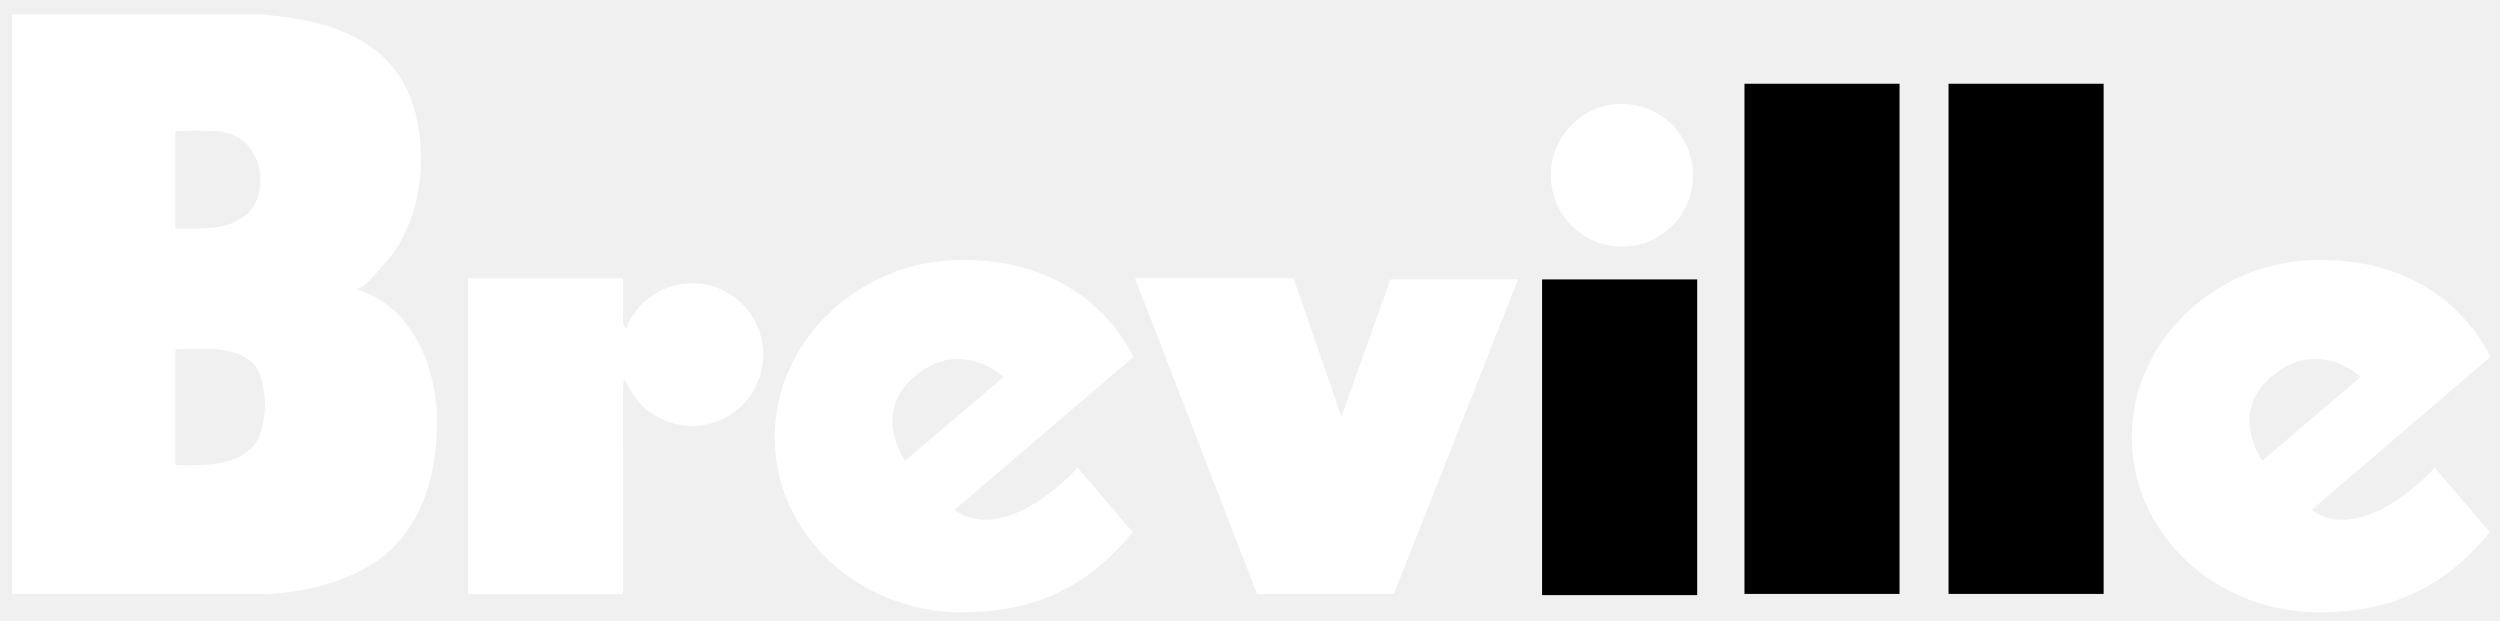
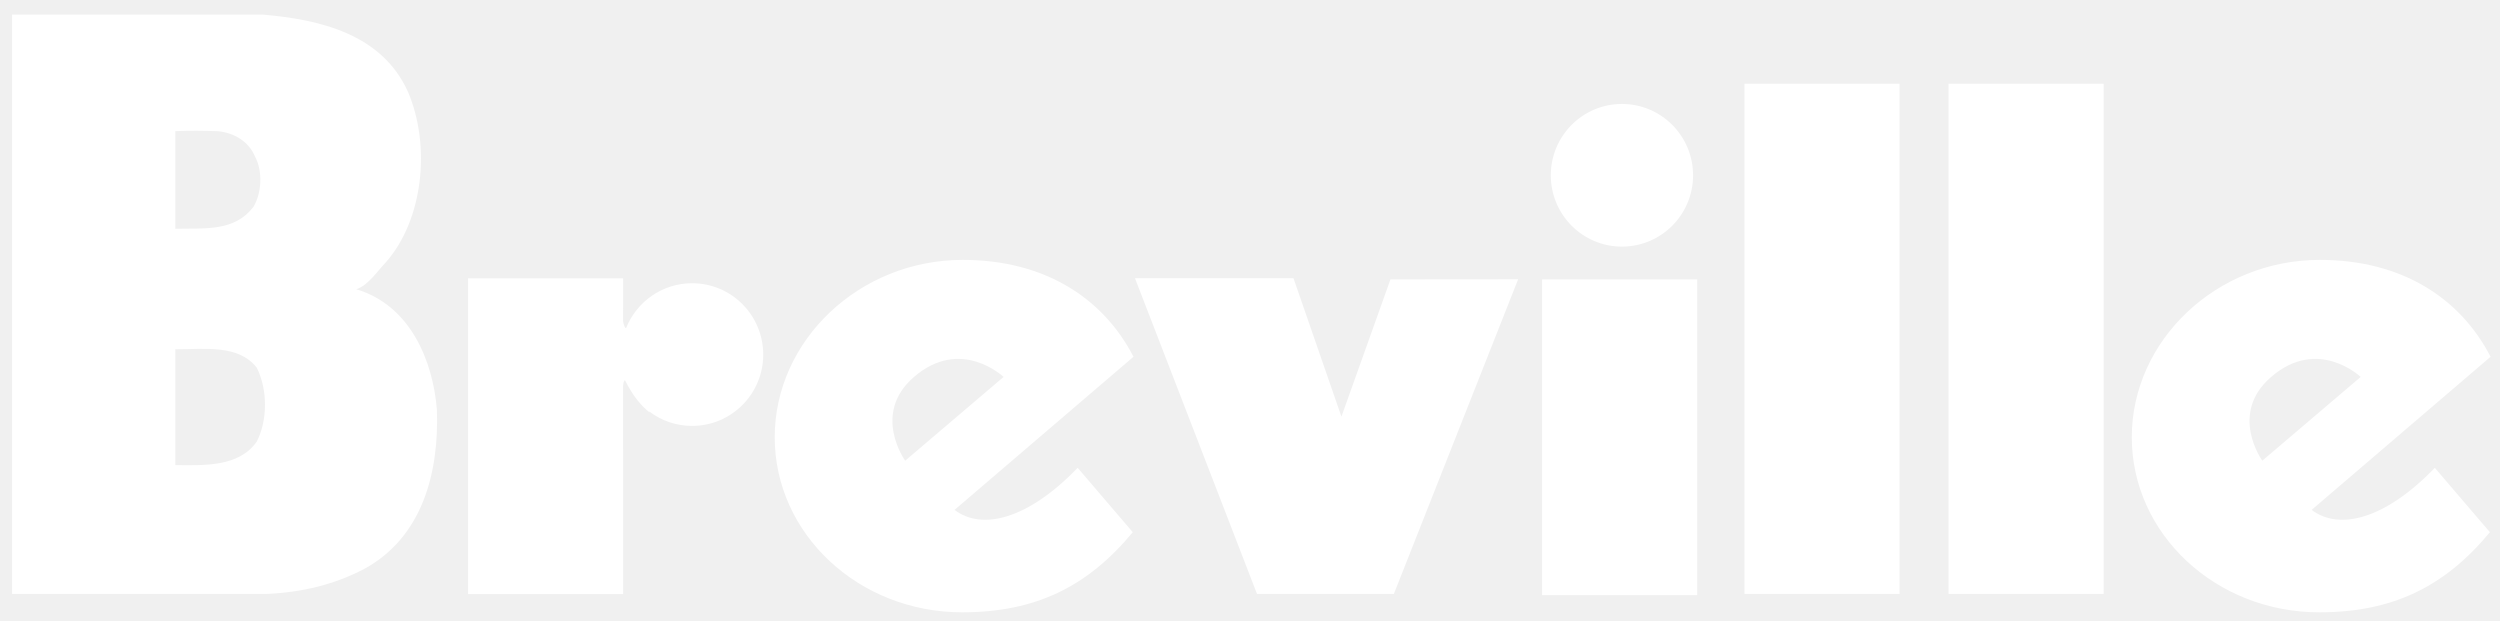
- <svg xmlns="http://www.w3.org/2000/svg" width="100%" height="100%" viewBox="0 0 258 64" version="1.1" xml:space="preserve" style="fill-rule:evenodd;clip-rule:evenodd;stroke-linejoin:round;stroke-miterlimit:1.414;">
+ <svg xmlns="http://www.w3.org/2000/svg" width="100%" height="100%" viewBox="0 0 258 64" fill="#ffffff" version="1.1" xml:space="preserve" style="fill-rule:evenodd;clip-rule:evenodd;stroke-linejoin:round;stroke-miterlimit:1.414;">
  <g transform="matrix(1,0,0,1,-39,-41)">
    <rect x="240.091" y="49.643" width="16.004" height="52.65" />
    <rect x="219.03" y="49.643" width="16.004" height="52.65" />
-     <path fill="#ffffff" d="M206.383,66.451C210.437,66.451 213.725,63.155 213.725,59.091C213.725,55.026 210.437,51.728 206.383,51.728C202.329,51.728 199.043,55.026 199.043,59.091C199.043,63.155 202.329,66.451 206.383,66.451Z" />
+     <path d="M206.383,66.451C210.437,66.451 213.725,63.155 213.725,59.091C213.725,55.026 210.437,51.728 206.383,51.728C202.329,51.728 199.043,55.026 199.043,59.091C199.043,63.155 202.329,66.451 206.383,66.451Z" />
    <rect x="198.142" y="69.835" width="16.008" height="32.581" />
-     <path fill="#ffffff" d="M177.435,83.999L172.488,69.713L156.13,69.713L168.723,102.293L182.847,102.293L195.672,69.822L182.494,69.834L177.435,83.999Z" />
-     <path fill="#ffffff" d="M110.426,70.229C107.337,70.229 104.699,72.146 103.614,74.854C103.614,74.854 103.536,74.906 103.444,74.659C103.337,74.417 103.303,74.155 103.303,74.155C103.303,72.929 103.307,69.727 103.307,69.727L87.302,69.727L87.302,102.306L103.307,102.306L103.303,80.879C103.303,80.879 103.303,80.672 103.343,80.512C103.382,80.341 103.492,80.227 103.492,80.227C103.675,80.604 103.884,80.968 104.103,81.324C104.302,81.672 104.53,81.993 104.782,82.297C105.147,82.755 105.556,83.185 106.026,83.559L105.998,83.459C107.228,84.402 108.762,84.953 110.426,84.953C114.478,84.953 117.765,81.661 117.765,77.593C117.765,73.527 114.478,70.229 110.426,70.229Z" />
-     <path fill="#ffffff" d="M65.5,86.569C63.65,89.229 60.001,89.019 57.092,88.999L57.092,77.044C60.1,77.059 63.589,76.512 65.5,78.947C66.628,81.203 66.628,84.369 65.5,86.569ZM57.092,54.537C58.5,54.468 60.153,54.489 61.506,54.54C63.137,54.711 64.659,55.558 65.334,57.193C66.122,58.661 66.011,60.926 65.162,62.338C63.198,64.916 60.189,64.541 57.092,64.608L57.092,54.537ZM84.089,83.293C83.69,78.328 81.405,72.54 75.771,70.851C76.994,70.467 78.032,68.871 78.778,68.117C82.712,63.693 83.471,56.011 81.102,50.476C78.398,44.483 71.98,43.015 66.122,42.507L40.245,42.507L40.245,102.293L66.551,102.293C70.208,102.126 73.553,101.316 76.651,99.678C82.572,96.404 84.316,89.846 84.089,83.293Z" style="fill-rule:nonzero;" />
-     <path fill="#ffffff" d="M133.297,79.924C138.155,75.696 142.569,79.899 142.569,79.899L132.415,88.543C132.415,88.543 128.931,83.722 133.297,79.924ZM137.507,93.622L155.977,77.818C152.851,71.761 146.802,67.82 138.359,67.82C127.673,67.82 118.951,76.142 118.951,86.123C118.951,96.106 127.611,104.191 138.295,104.191C145.852,104.191 151.243,101.553 155.901,95.923L150.216,89.28C145.093,94.591 140.355,95.779 137.507,93.622Z" style="fill-rule:nonzero;" />
-     <path fill="#ffffff" d="M273.354,79.924C278.207,75.696 282.623,79.899 282.623,79.899L272.469,88.543C272.469,88.543 268.984,83.722 273.354,79.924ZM277.558,93.622L296.028,77.818C292.902,71.761 286.859,67.82 278.412,67.82C267.729,67.82 259.001,76.142 259.001,86.123C259.001,96.106 267.669,104.191 278.352,104.191C285.906,104.191 291.298,101.553 295.957,95.923L290.273,89.28C285.152,94.591 280.413,95.779 277.558,93.622Z" />
+     <path d="M177.435,83.999L172.488,69.713L156.13,69.713L168.723,102.293L182.847,102.293L195.672,69.822L182.494,69.834L177.435,83.999Z" />
+     <path d="M110.426,70.229C107.337,70.229 104.699,72.146 103.614,74.854C103.614,74.854 103.536,74.906 103.444,74.659C103.337,74.417 103.303,74.155 103.303,74.155C103.303,72.929 103.307,69.727 103.307,69.727L87.302,69.727L87.302,102.306L103.307,102.306L103.303,80.879C103.303,80.879 103.303,80.672 103.343,80.512C103.382,80.341 103.492,80.227 103.492,80.227C103.675,80.604 103.884,80.968 104.103,81.324C104.302,81.672 104.53,81.993 104.782,82.297C105.147,82.755 105.556,83.185 106.026,83.559L105.998,83.459C107.228,84.402 108.762,84.953 110.426,84.953C114.478,84.953 117.765,81.661 117.765,77.593C117.765,73.527 114.478,70.229 110.426,70.229Z" />
+     <path d="M65.5,86.569C63.65,89.229 60.001,89.019 57.092,88.999L57.092,77.044C60.1,77.059 63.589,76.512 65.5,78.947C66.628,81.203 66.628,84.369 65.5,86.569ZM57.092,54.537C58.5,54.468 60.153,54.489 61.506,54.54C63.137,54.711 64.659,55.558 65.334,57.193C66.122,58.661 66.011,60.926 65.162,62.338C63.198,64.916 60.189,64.541 57.092,64.608L57.092,54.537ZM84.089,83.293C83.69,78.328 81.405,72.54 75.771,70.851C76.994,70.467 78.032,68.871 78.778,68.117C82.712,63.693 83.471,56.011 81.102,50.476C78.398,44.483 71.98,43.015 66.122,42.507L40.245,42.507L40.245,102.293L66.551,102.293C70.208,102.126 73.553,101.316 76.651,99.678C82.572,96.404 84.316,89.846 84.089,83.293Z" style="fill-rule:nonzero;" />
+     <path d="M133.297,79.924C138.155,75.696 142.569,79.899 142.569,79.899L132.415,88.543C132.415,88.543 128.931,83.722 133.297,79.924ZM137.507,93.622L155.977,77.818C152.851,71.761 146.802,67.82 138.359,67.82C127.673,67.82 118.951,76.142 118.951,86.123C118.951,96.106 127.611,104.191 138.295,104.191C145.852,104.191 151.243,101.553 155.901,95.923L150.216,89.28C145.093,94.591 140.355,95.779 137.507,93.622Z" style="fill-rule:nonzero;" />
+     <path d="M273.354,79.924C278.207,75.696 282.623,79.899 282.623,79.899L272.469,88.543C272.469,88.543 268.984,83.722 273.354,79.924ZM277.558,93.622L296.028,77.818C292.902,71.761 286.859,67.82 278.412,67.82C267.729,67.82 259.001,76.142 259.001,86.123C259.001,96.106 267.669,104.191 278.352,104.191C285.906,104.191 291.298,101.553 295.957,95.923L290.273,89.28C285.152,94.591 280.413,95.779 277.558,93.622Z" />
  </g>
</svg>
